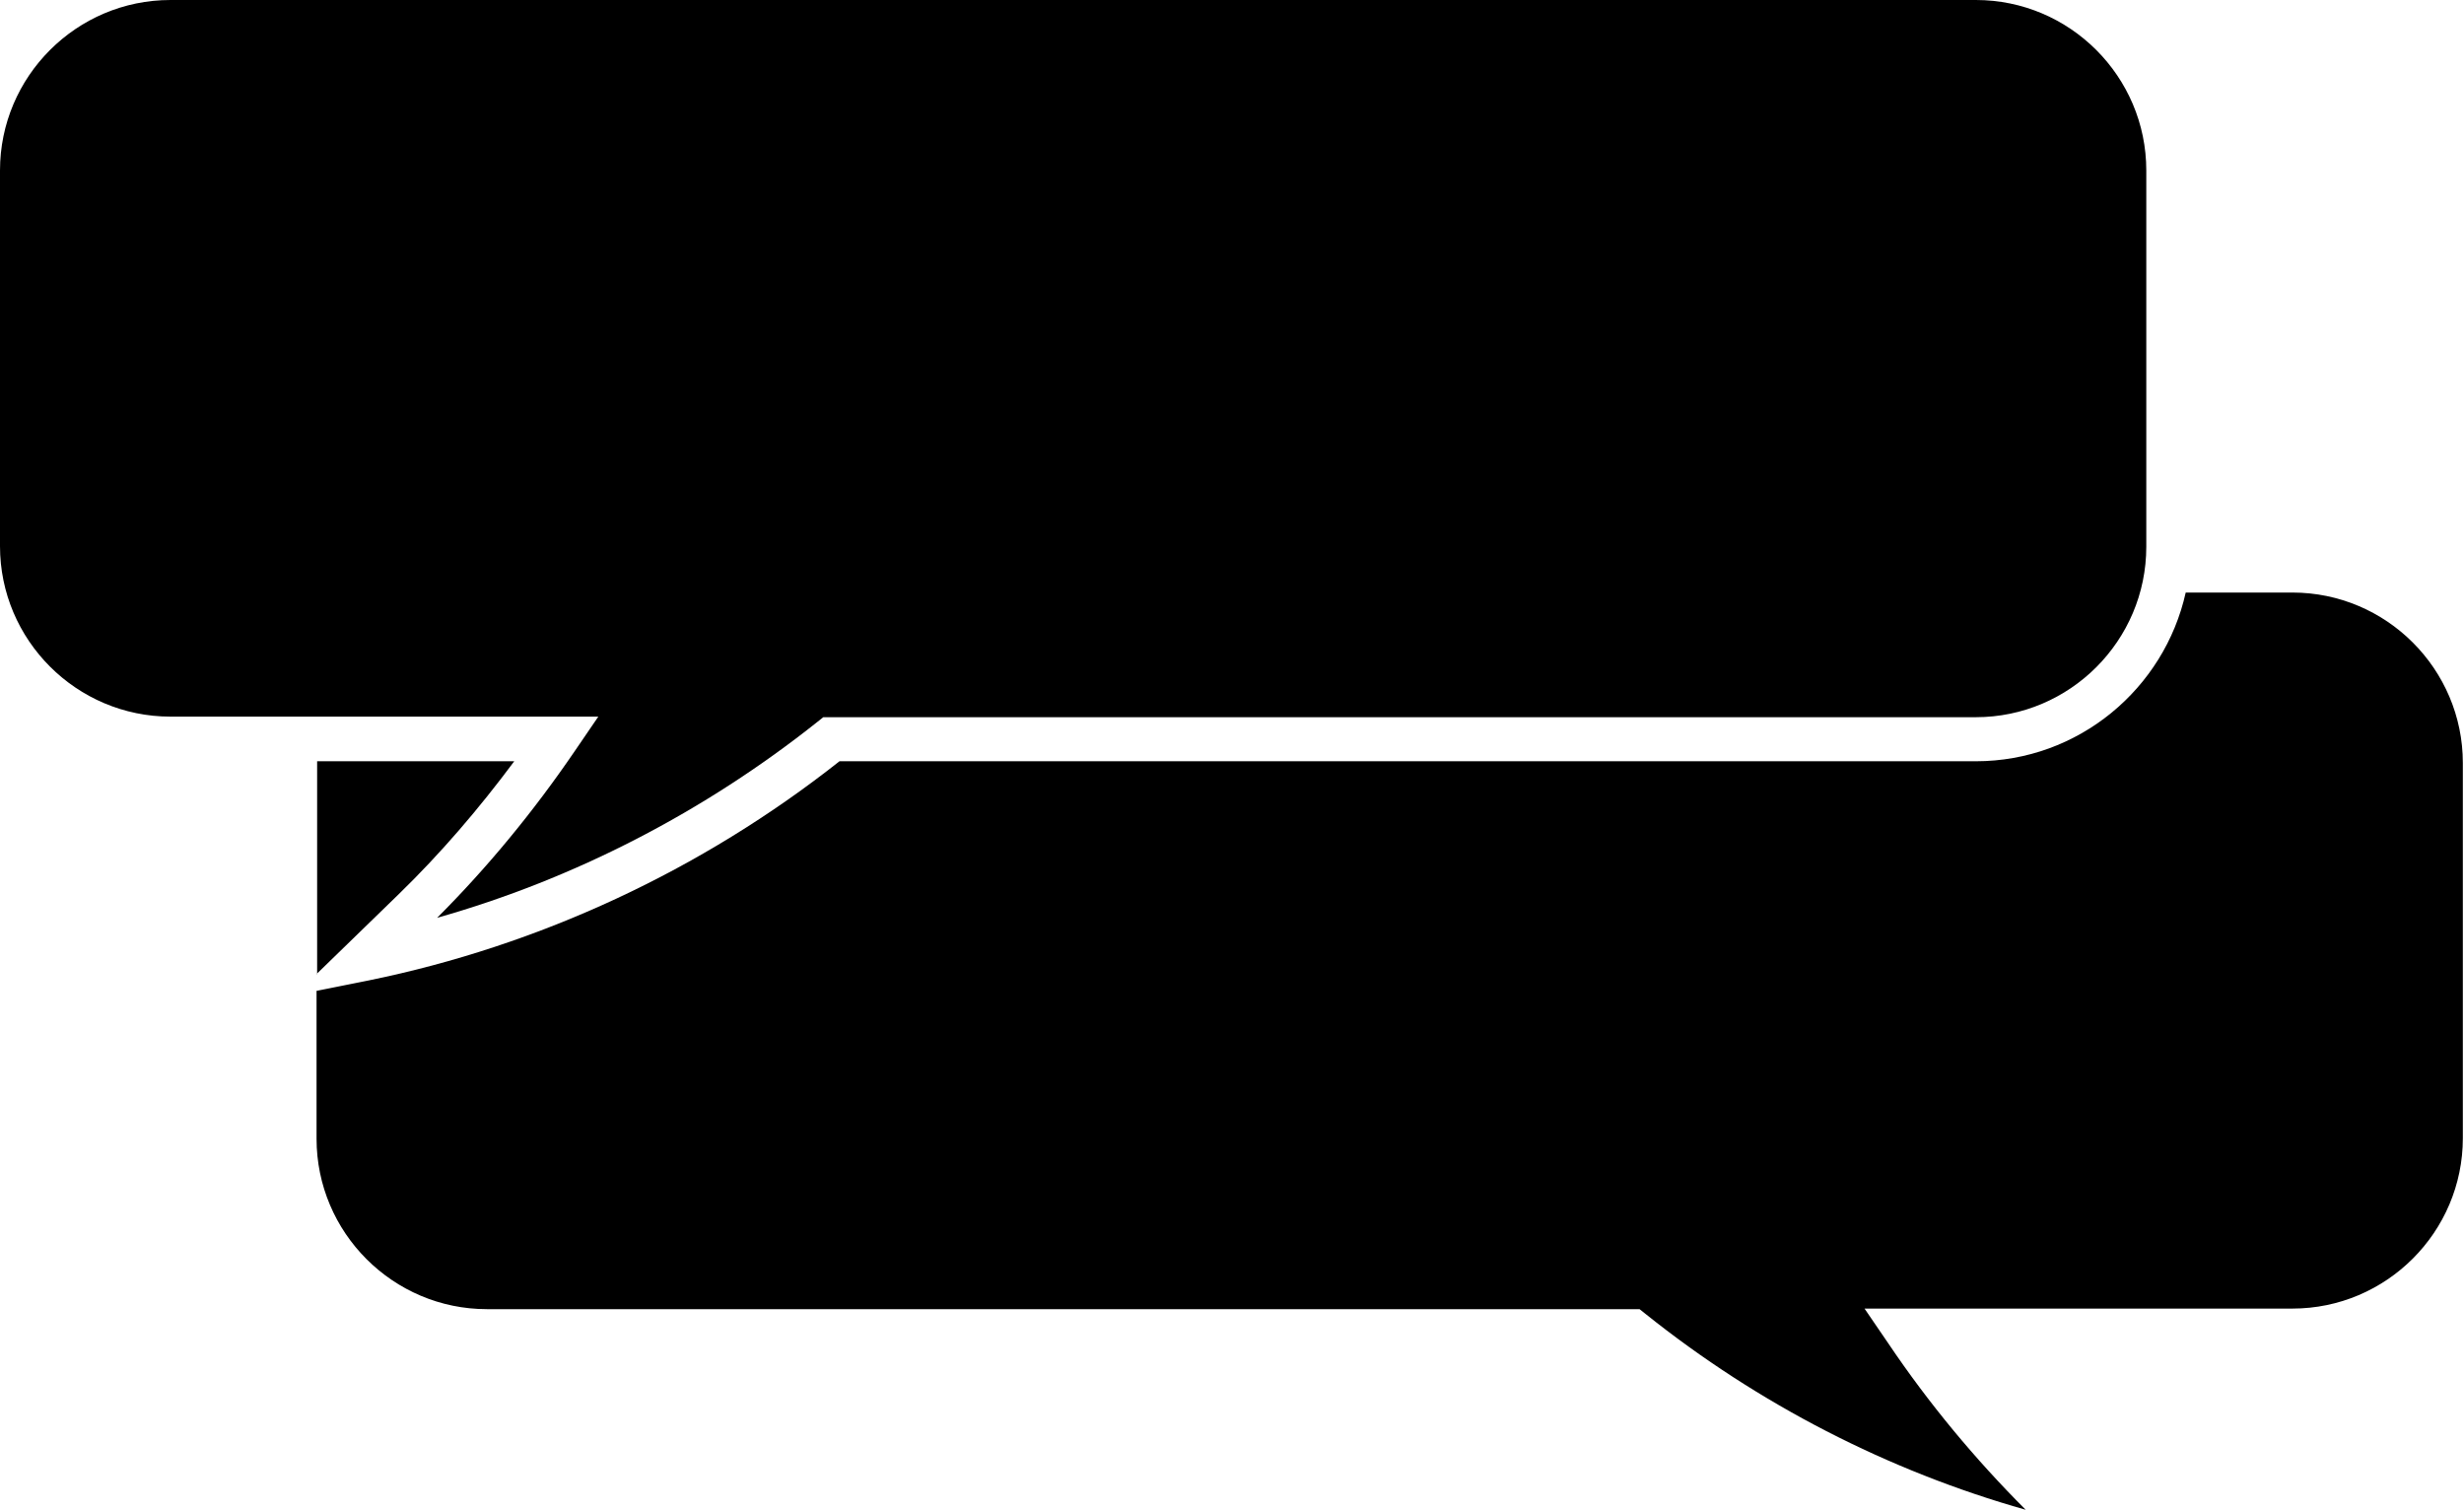
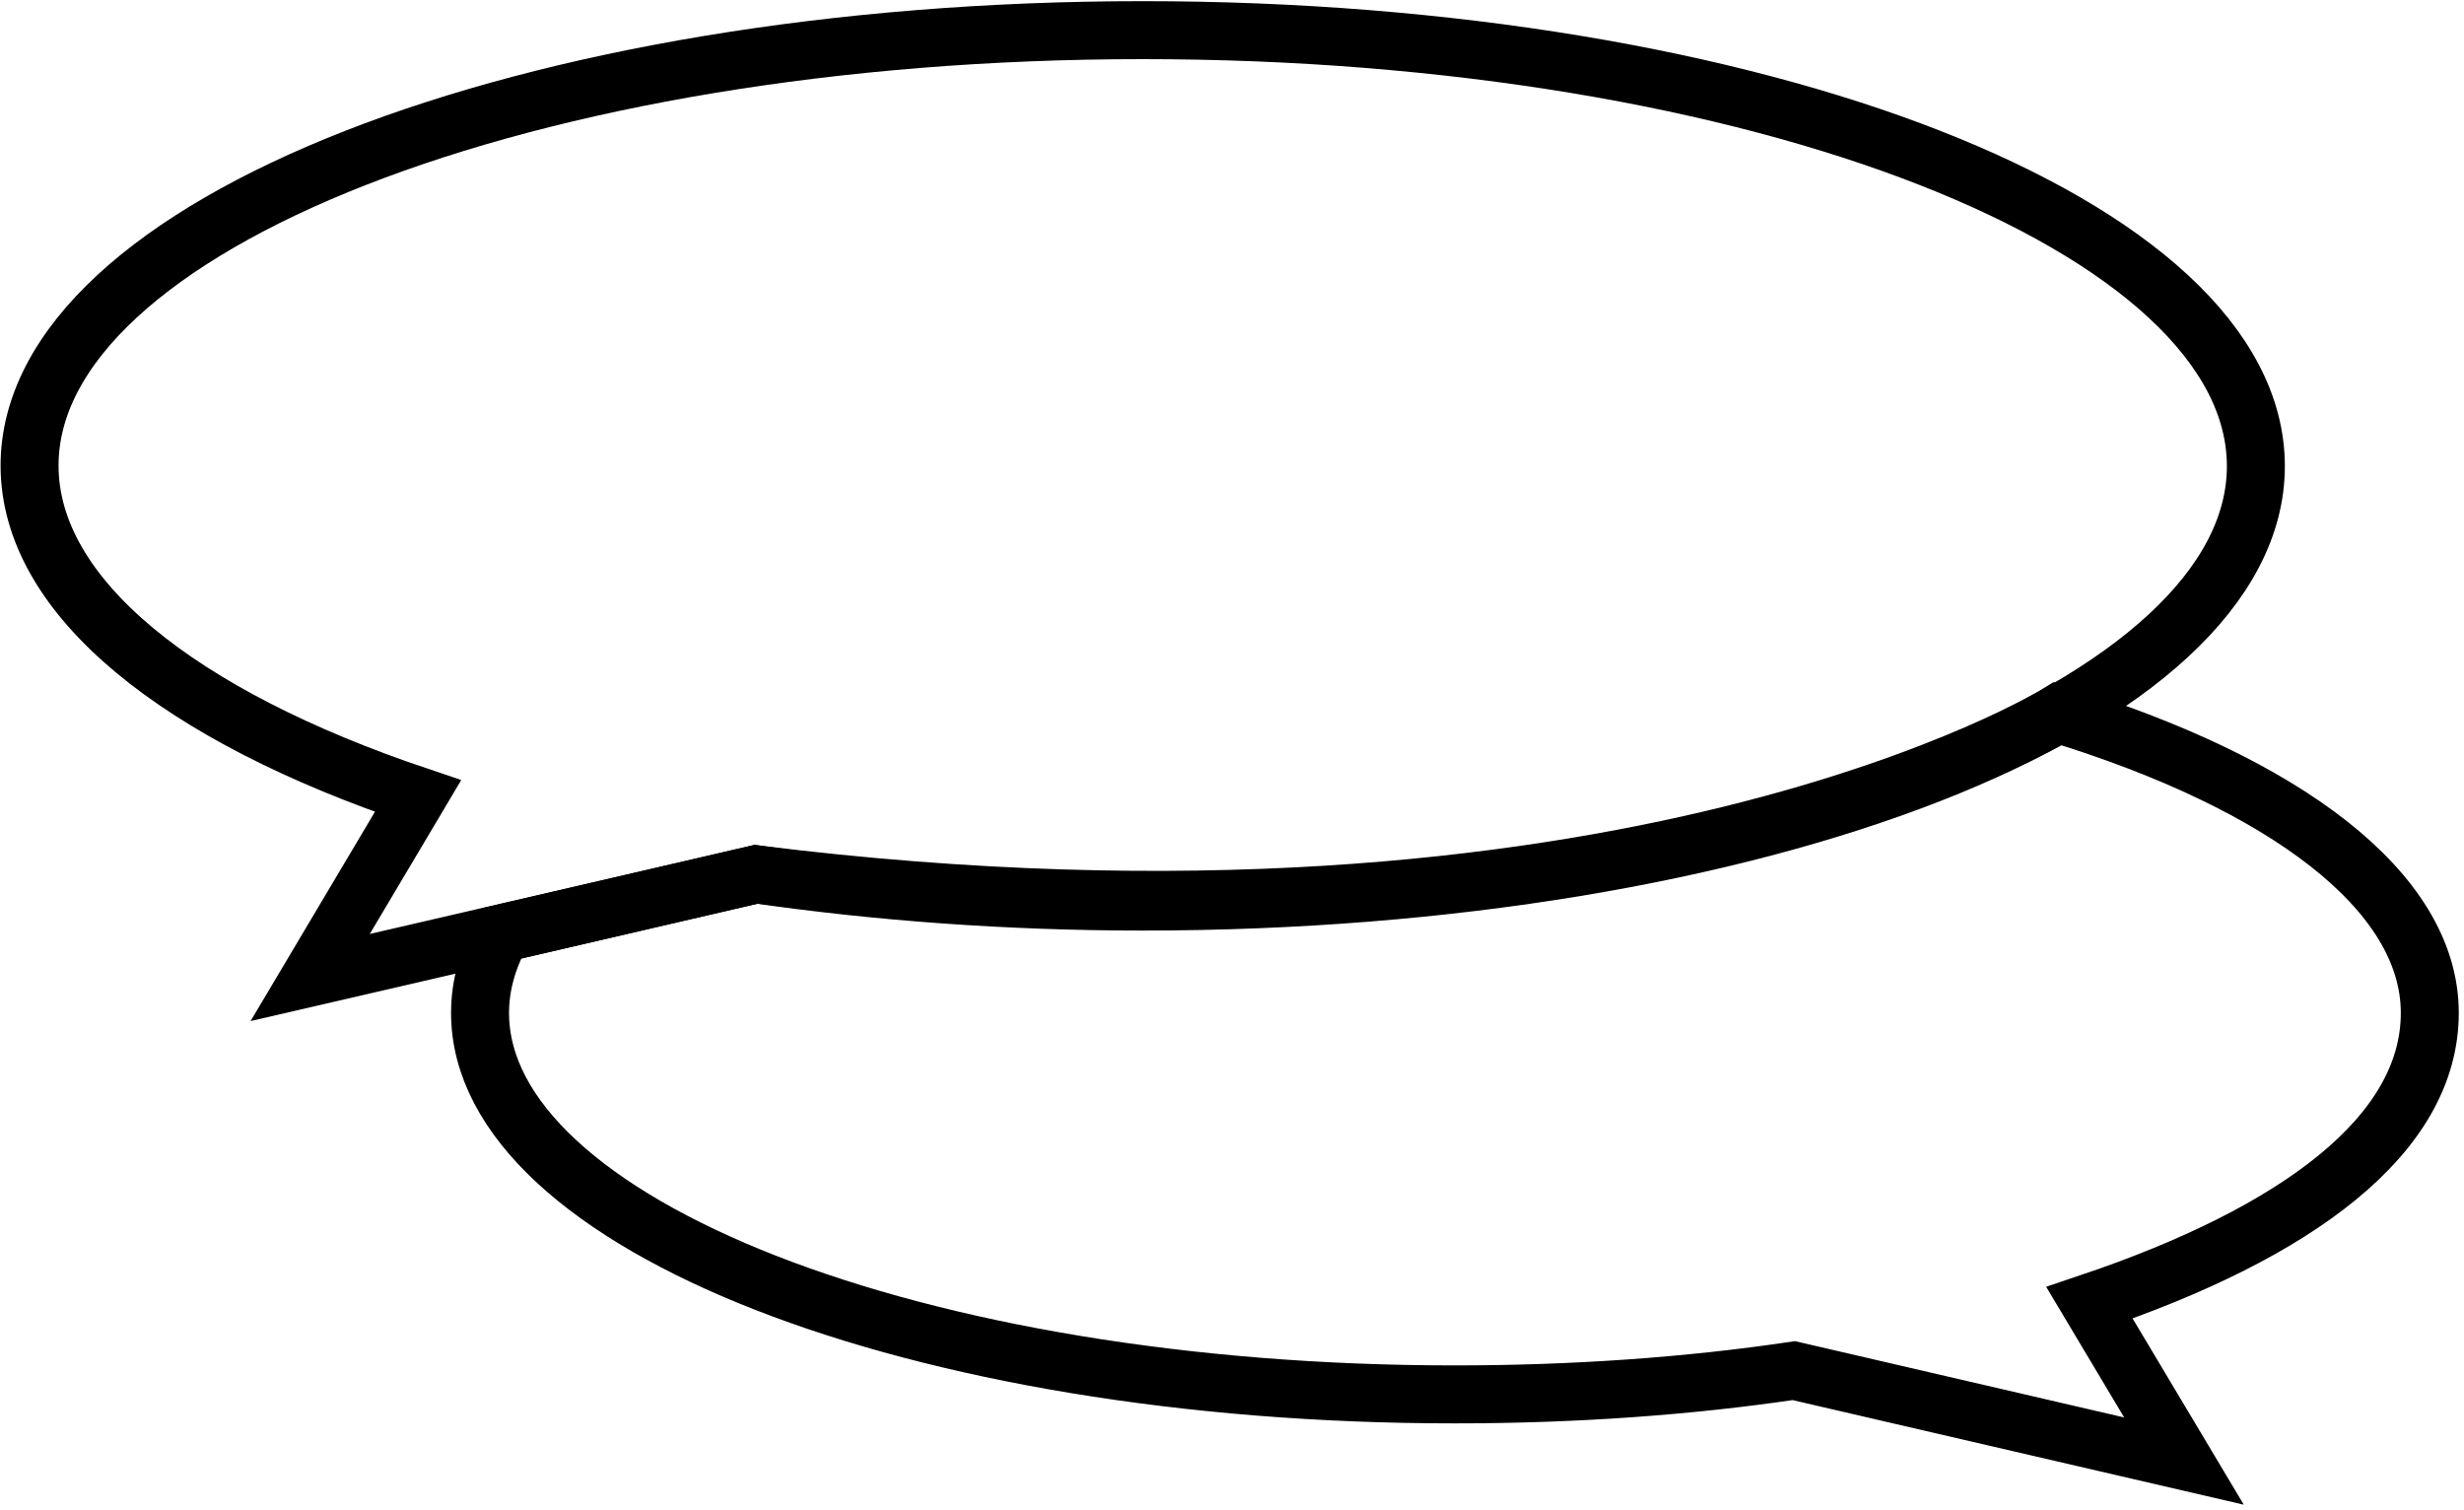
<svg xmlns="http://www.w3.org/2000/svg" id="a" data-name="Layer 1" viewBox="0 0 42.5 26.04">
-   <path d="M5.46,16.8l1.42-1.38c.72-.7,1.38-1.47,1.99-2.29h-3.4s0,.02,0,.03v3.64Z" />
-   <path d="M39.55,10.22h-1.85c-.37,1.66-1.85,2.91-3.62,2.91H14.48c-2.38,1.88-5.18,3.18-8.12,3.78l-.9,.18v2.55c0,1.62,1.32,2.94,2.94,2.94H28.28l.1,.08c1.95,1.56,4.19,2.71,6.56,3.38-.87-.87-1.67-1.83-2.37-2.87l-.41-.6h7.38c1.62,0,2.94-1.32,2.94-2.94v-6.47c0-1.62-1.32-2.94-2.94-2.94Z" />
-   <path d="M2.94,12.36h7.38l-.41,.6c-.71,1.04-1.5,2-2.37,2.87,2.37-.67,4.61-1.83,6.56-3.38l.1-.08h19.88c1.62,0,2.94-1.32,2.94-2.94V2.94c0-1.62-1.32-2.94-2.94-2.94H2.94C1.32,0,0,1.32,0,2.94v6.48c0,1.62,1.32,2.94,2.94,2.94Z" />
+   <defs>
+     <style>
+       .d {
+         fill: none;
+         stroke: #000;
+         stroke-miterlimit: 10;
+       }
+     </style>
+   </defs>
+   <path id="b" data-name="UPPER" class="d" d="M19.71,.52C9.11,.52,.51,3.89,.51,8.03c0,2.28,2.6,4.32,6.7,5.7h0s-1.86,3.13-1.86,3.13l7.69-1.78h0c2.08,.3,4.33,.47,6.67,.47,10.6,0,19.2-3.36,19.2-7.51S30.32,.52,19.71,.52Z" />
+   <path id="c" data-name="DOWN" class="d" d="M13.04,15.08c14.96,1.86,22.45-2.77,22.45-2.77,3.91,1.2,6.42,3.06,6.42,5.16s-2.28,3.79-5.87,5l1.63,2.73-6.73-1.56c-1.82,.27-3.79,.41-5.85,.41-9.28,0-16.81-2.94-16.81-6.58,0-.47,.13-.93,.37-1.37l4.39-1.02Z" />
</svg>
